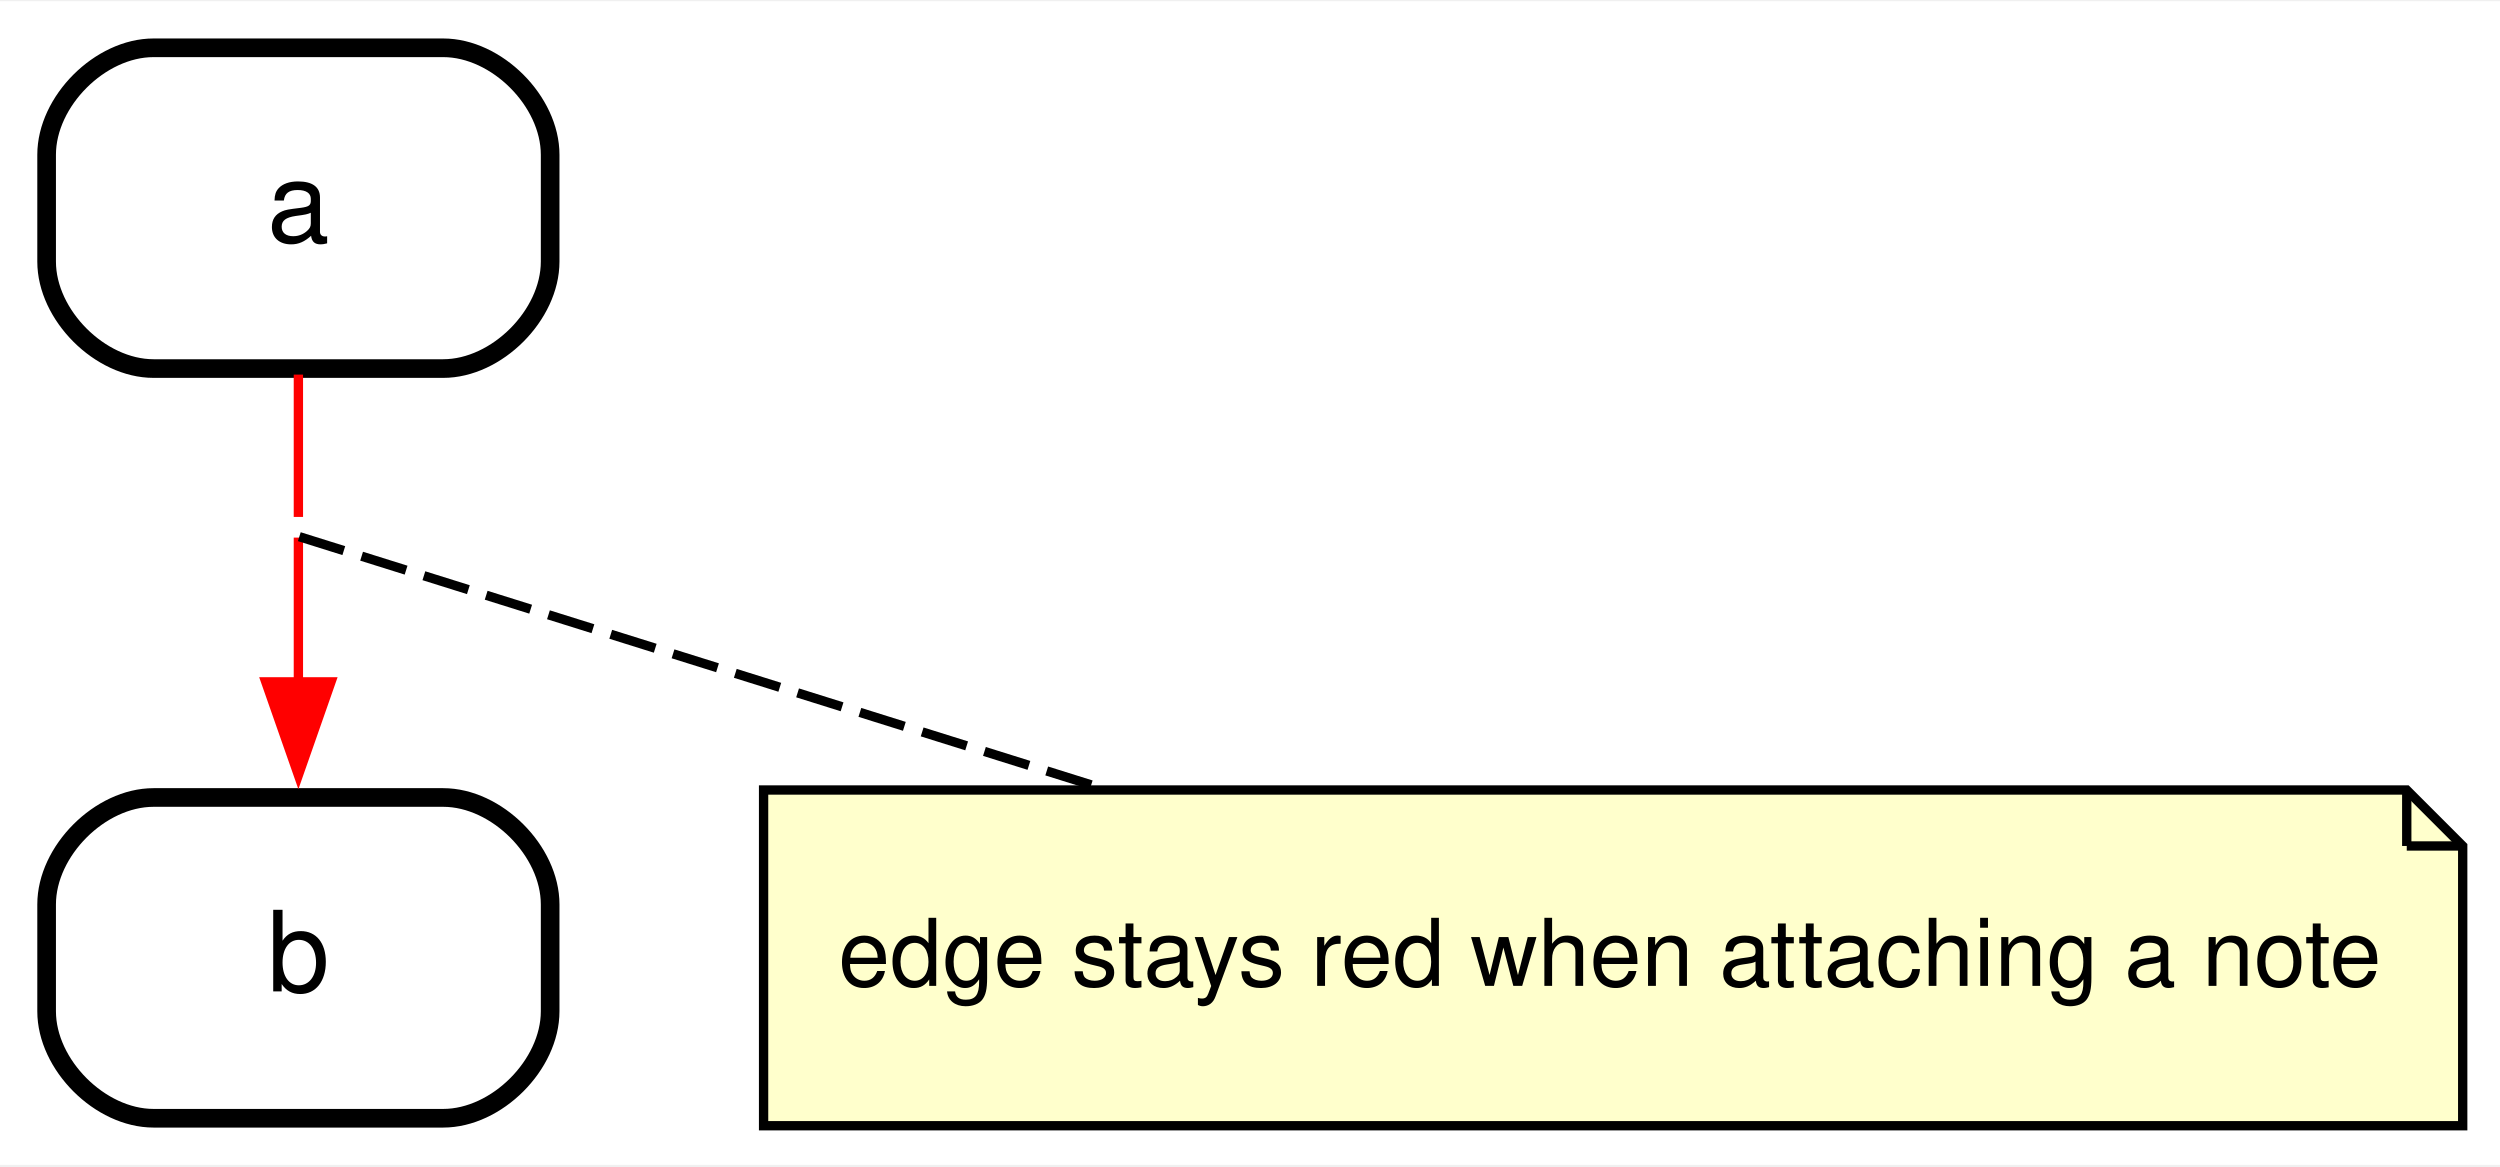
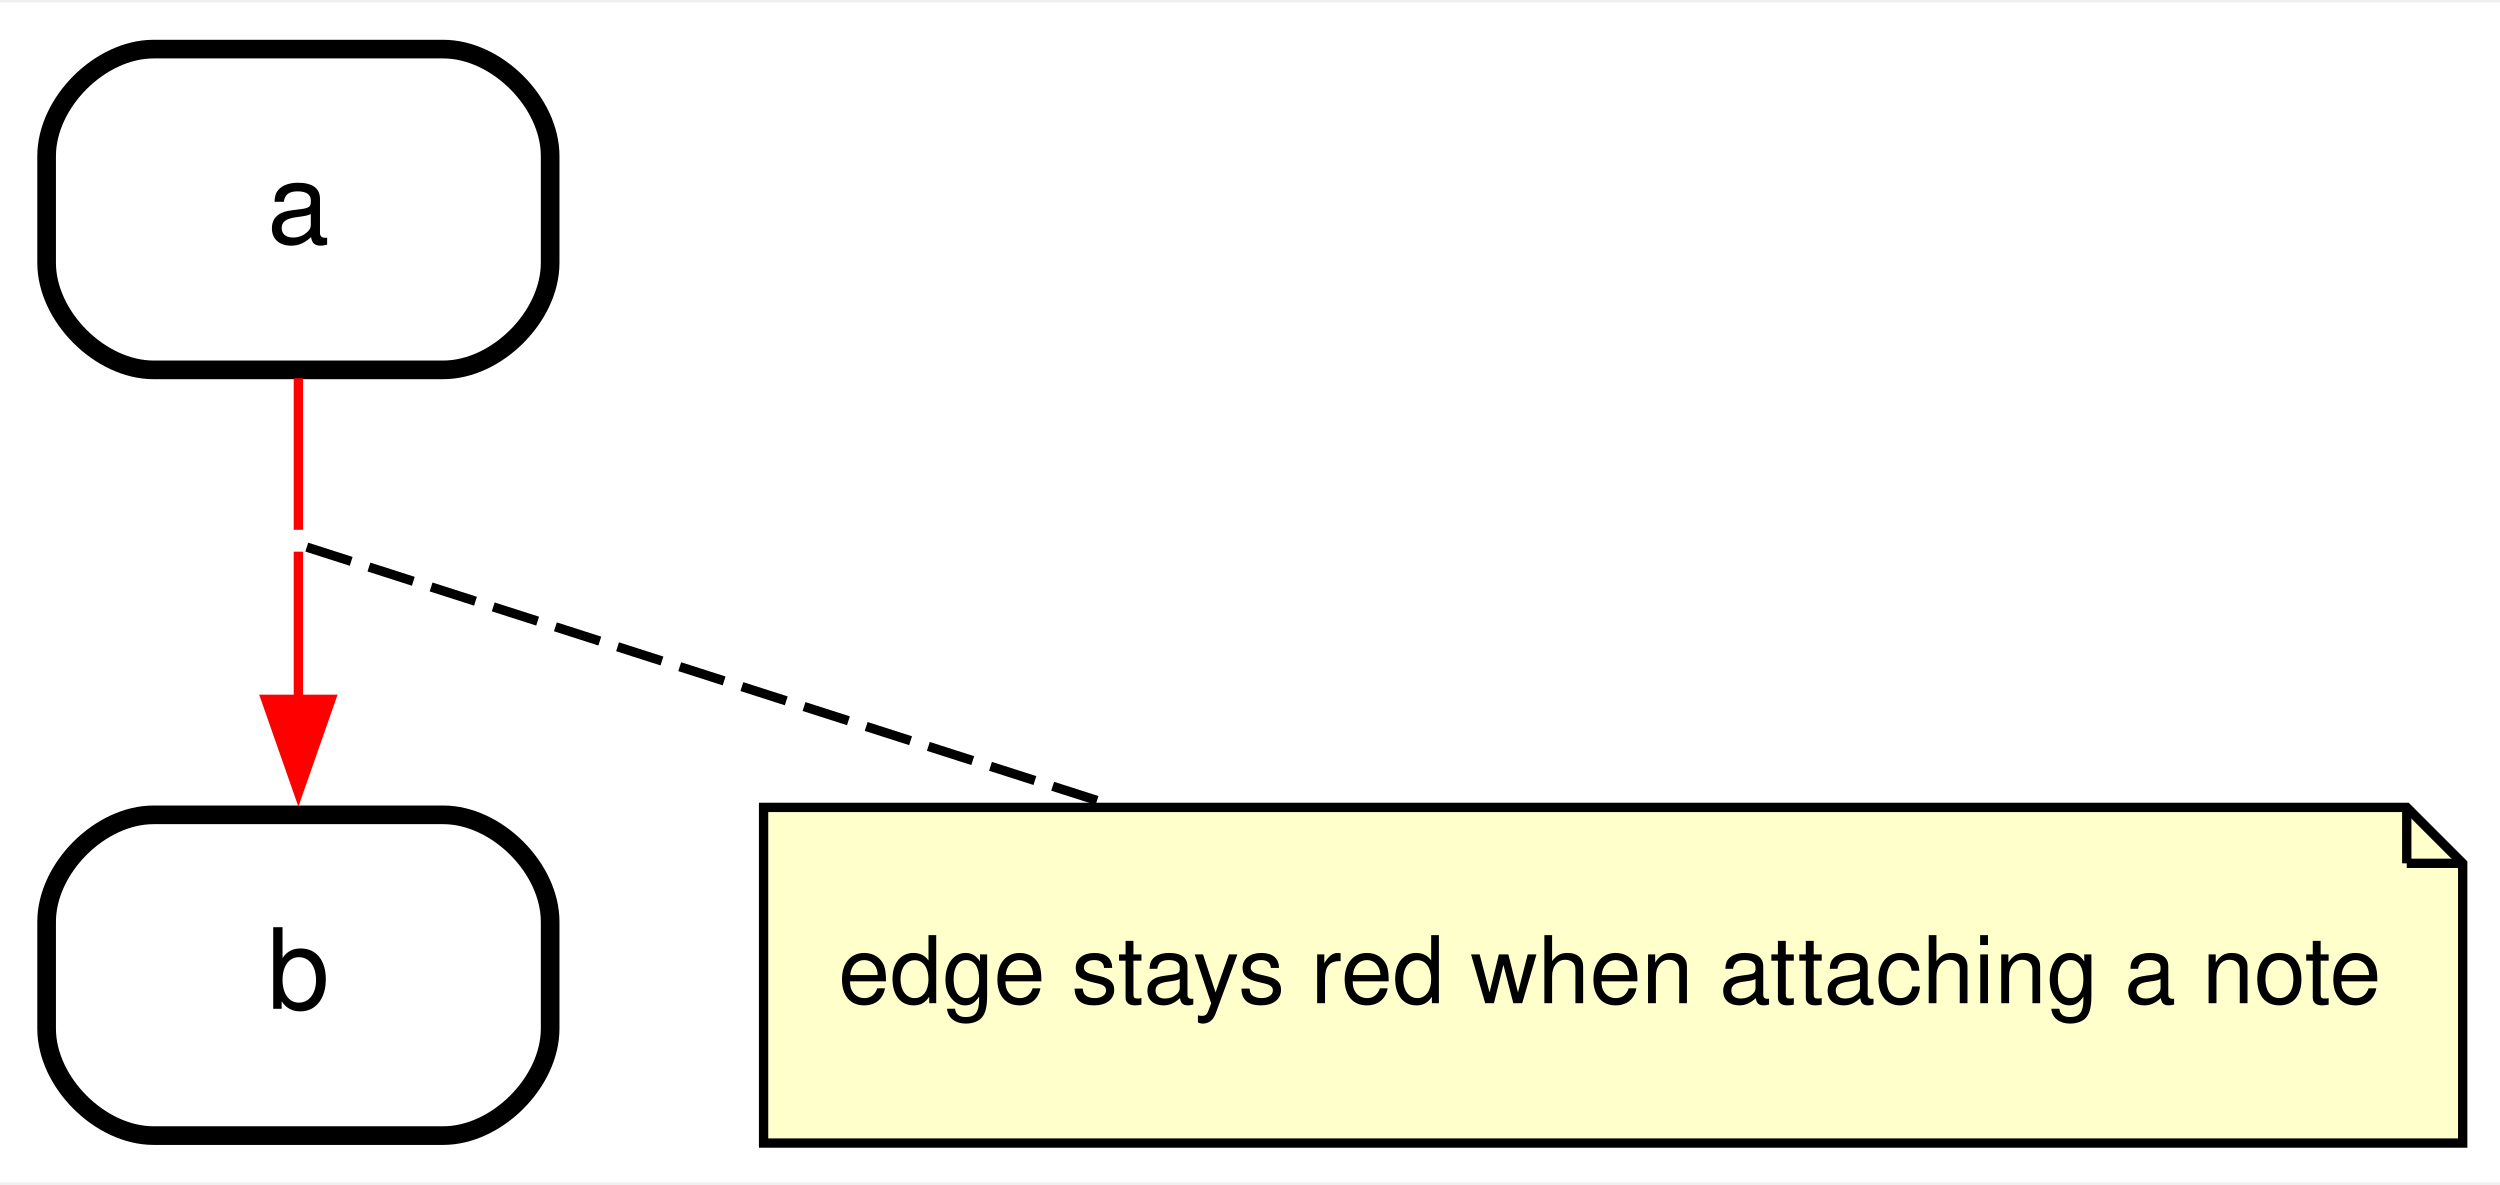
- <svg xmlns="http://www.w3.org/2000/svg" width="268pt" height="125pt" viewBox="0.00 0.00 268.11 124.80">
-   <g id="graph0" class="graph" transform="scale(1 1) rotate(0) translate(4 120.8)">
-     <polygon fill="white" stroke="none" points="-4,4 -4,-120.8 264.11,-120.8 264.11,4 -4,4" />
+ <svg xmlns="http://www.w3.org/2000/svg" width="268pt" height="127pt" viewBox="0.00 0.00 268.11 126.52">
+   <g id="graph0" class="graph" transform="scale(1 1) rotate(0) translate(4 122.52)">
+     <polygon fill="white" stroke="none" points="-4,4 -4,-122.52 264.11,-122.52 264.11,4 -4,4" />
    <g id="node1" class="node state regular">
-       <polygon fill="#ffffff" fill-opacity="0.004" stroke="none" stroke-width="2" points="56,-116.8 0,-116.8 0,-80.4 56,-80.4 56,-116.8" />
-       <text text-anchor="start" x="24.66" y="-95" font-family="Helvetica,sans-Serif" font-size="12.00">a</text>
-       <path fill="none" stroke="black" stroke-width="2" d="M12.47,-81.4C12.47,-81.4 43.53,-81.4 43.53,-81.4 49.27,-81.4 55,-87.13 55,-92.87 55,-92.87 55,-104.33 55,-104.33 55,-110.07 49.27,-115.8 43.53,-115.8 43.53,-115.8 12.47,-115.8 12.47,-115.8 6.73,-115.8 1,-110.07 1,-104.33 1,-104.33 1,-92.87 1,-92.87 1,-87.13 6.73,-81.4 12.47,-81.4" />
+       <polygon fill="#ffffff" fill-opacity="0.004" stroke="none" stroke-width="2" points="56,-118.52 0,-118.52 0,-82.12 56,-82.12 56,-118.52" />
+       <text text-anchor="start" x="24.66" y="-96.72" font-family="Helvetica,sans-Serif" font-size="12.00">a</text>
+       <path fill="none" stroke="black" stroke-width="2" d="M12.47,-83.12C12.47,-83.12 43.53,-83.12 43.53,-83.12 49.27,-83.12 55,-88.85 55,-94.59 55,-94.59 55,-106.05 55,-106.05 55,-111.79 49.27,-117.52 43.53,-117.52 43.53,-117.52 12.47,-117.52 12.47,-117.52 6.73,-117.52 1,-111.79 1,-106.05 1,-106.05 1,-94.59 1,-94.59 1,-88.85 6.73,-83.12 12.47,-83.12" />
    </g>
    <g id="edge1" class="edge">
-       <path fill="none" stroke="red" d="M28,-80.75C28,-73.44 28,-66.35 28,-65.49" />
+       <path fill="none" stroke="red" d="M28,-82.22C28,-75.27 28,-68.33 28,-65.97" />
    </g>
    <g id="node2" class="node state regular">
      <polygon fill="#ffffff" fill-opacity="0.004" stroke="none" stroke-width="2" points="56,-36.4 0,-36.4 0,0 56,0 56,-36.4" />
      <text text-anchor="start" x="24.66" y="-14.6" font-family="Helvetica,sans-Serif" font-size="12.00">b</text>
      <path fill="none" stroke="black" stroke-width="2" d="M12.47,-1C12.47,-1 43.53,-1 43.53,-1 49.27,-1 55,-6.73 55,-12.47 55,-12.47 55,-23.93 55,-23.93 55,-29.67 49.27,-35.4 43.53,-35.4 43.53,-35.4 12.47,-35.4 12.47,-35.4 6.73,-35.4 1,-29.67 1,-23.93 1,-23.93 1,-12.47 1,-12.47 1,-6.73 6.73,-1 12.47,-1" />
    </g>
    <g id="edge2" class="edge">
-       <path fill="none" stroke="red" d="M28,-63.27C28,-62.28 28,-55.61 28,-47.74" />
-       <polygon fill="red" stroke="red" points="31.5,-47.8 28,-37.8 24.5,-47.8 31.5,-47.8" />
+       <path fill="none" stroke="red" d="M28,-63.62C28,-61.44 28,-54.98 28,-47.64" />
+       <polygon fill="red" stroke="red" points="31.5,-47.79 28,-37.79 24.5,-47.79 31.5,-47.79" />
      <text text-anchor="middle" x="29.39" y="-47.4" font-family="Helvetica,sans-Serif" font-size="10.00" fill="red"> </text>
    </g>
    <g id="node4" class="node">
      <polygon fill="#ffffcc" stroke="black" points="254.11,-36.2 77.89,-36.2 77.89,-0.2 260.11,-0.2 260.11,-30.2 254.11,-36.2" />
      <polyline fill="none" stroke="black" points="254.11,-36.2 254.11,-30.2" />
      <polyline fill="none" stroke="black" points="260.11,-30.2 254.11,-30.2" />
      <text text-anchor="start" x="85.89" y="-15.2" font-family="Helvetica,sans-Serif" font-size="10.00">edge stays red when attaching a note</text>
    </g>
    <g id="edge3" class="edge">
-       <path fill="none" stroke="black" stroke-dasharray="5,2" d="M28.1,-63.37C30.51,-62.61 75.09,-48.64 113.47,-36.61" />
+       <path fill="none" stroke="black" stroke-dasharray="5,2" d="M28.9,-64.11C35.58,-61.97 78.24,-48.3 114.74,-36.59" />
    </g>
  </g>
</svg>
